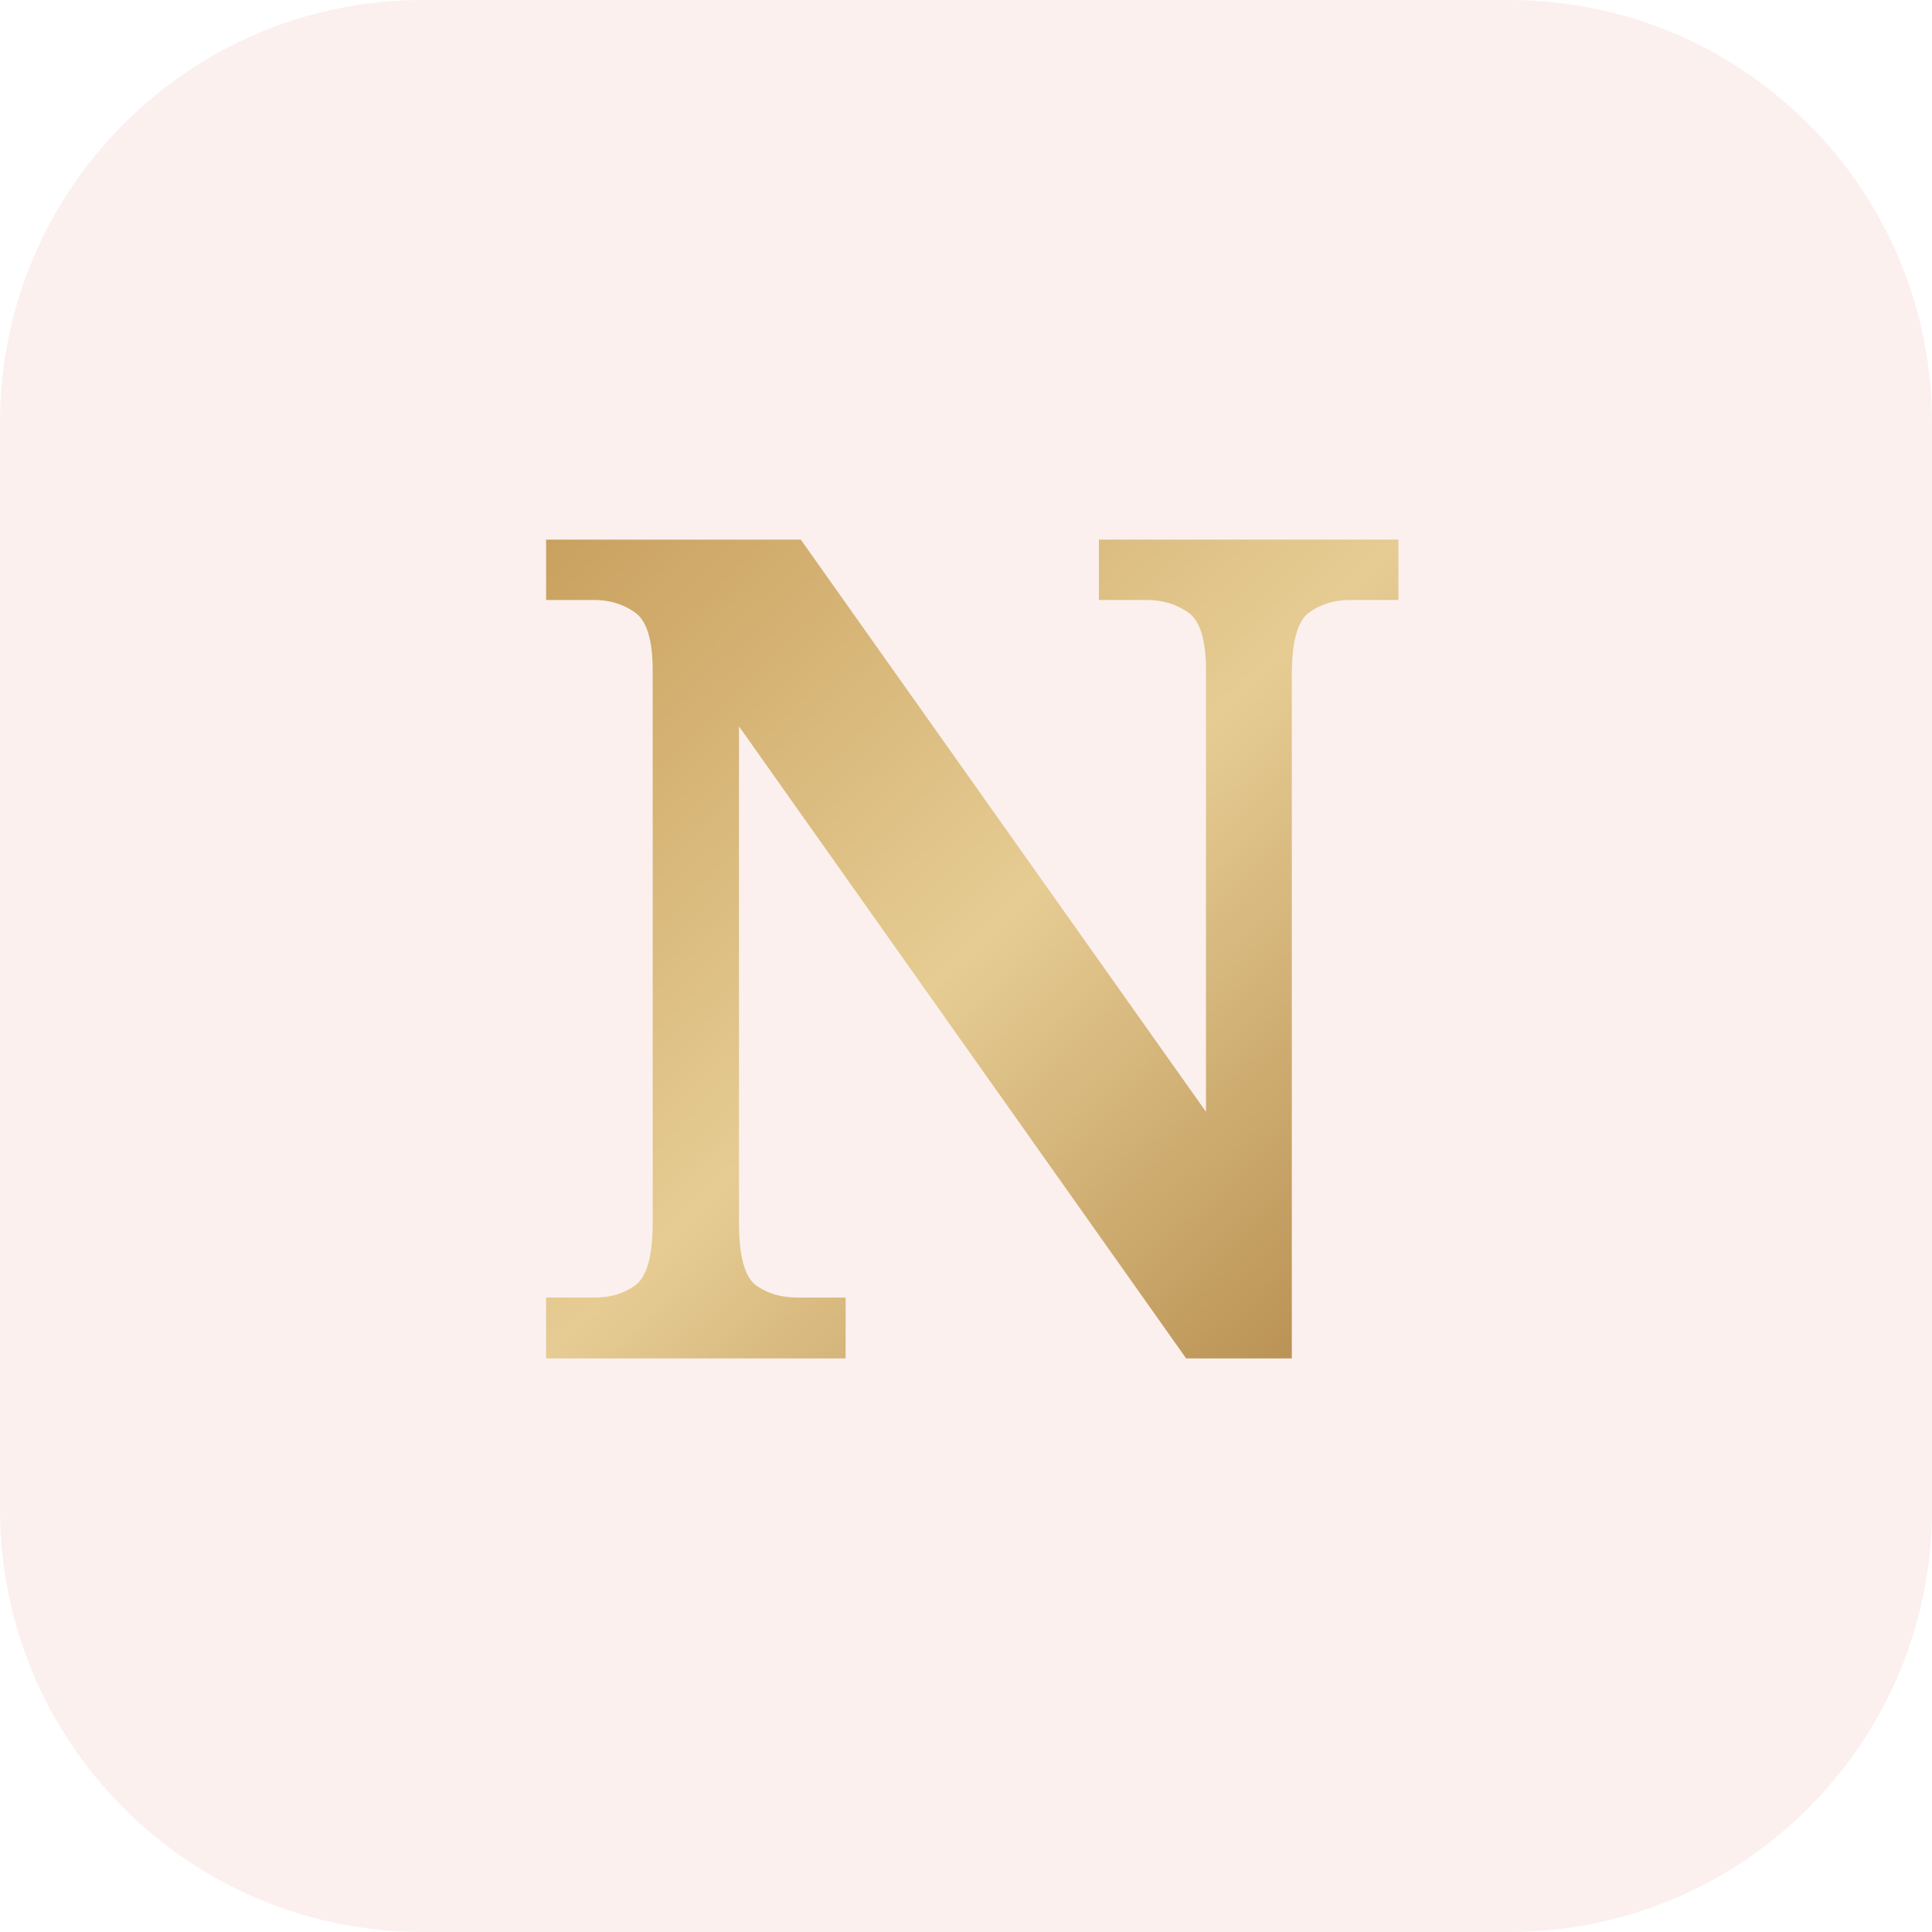
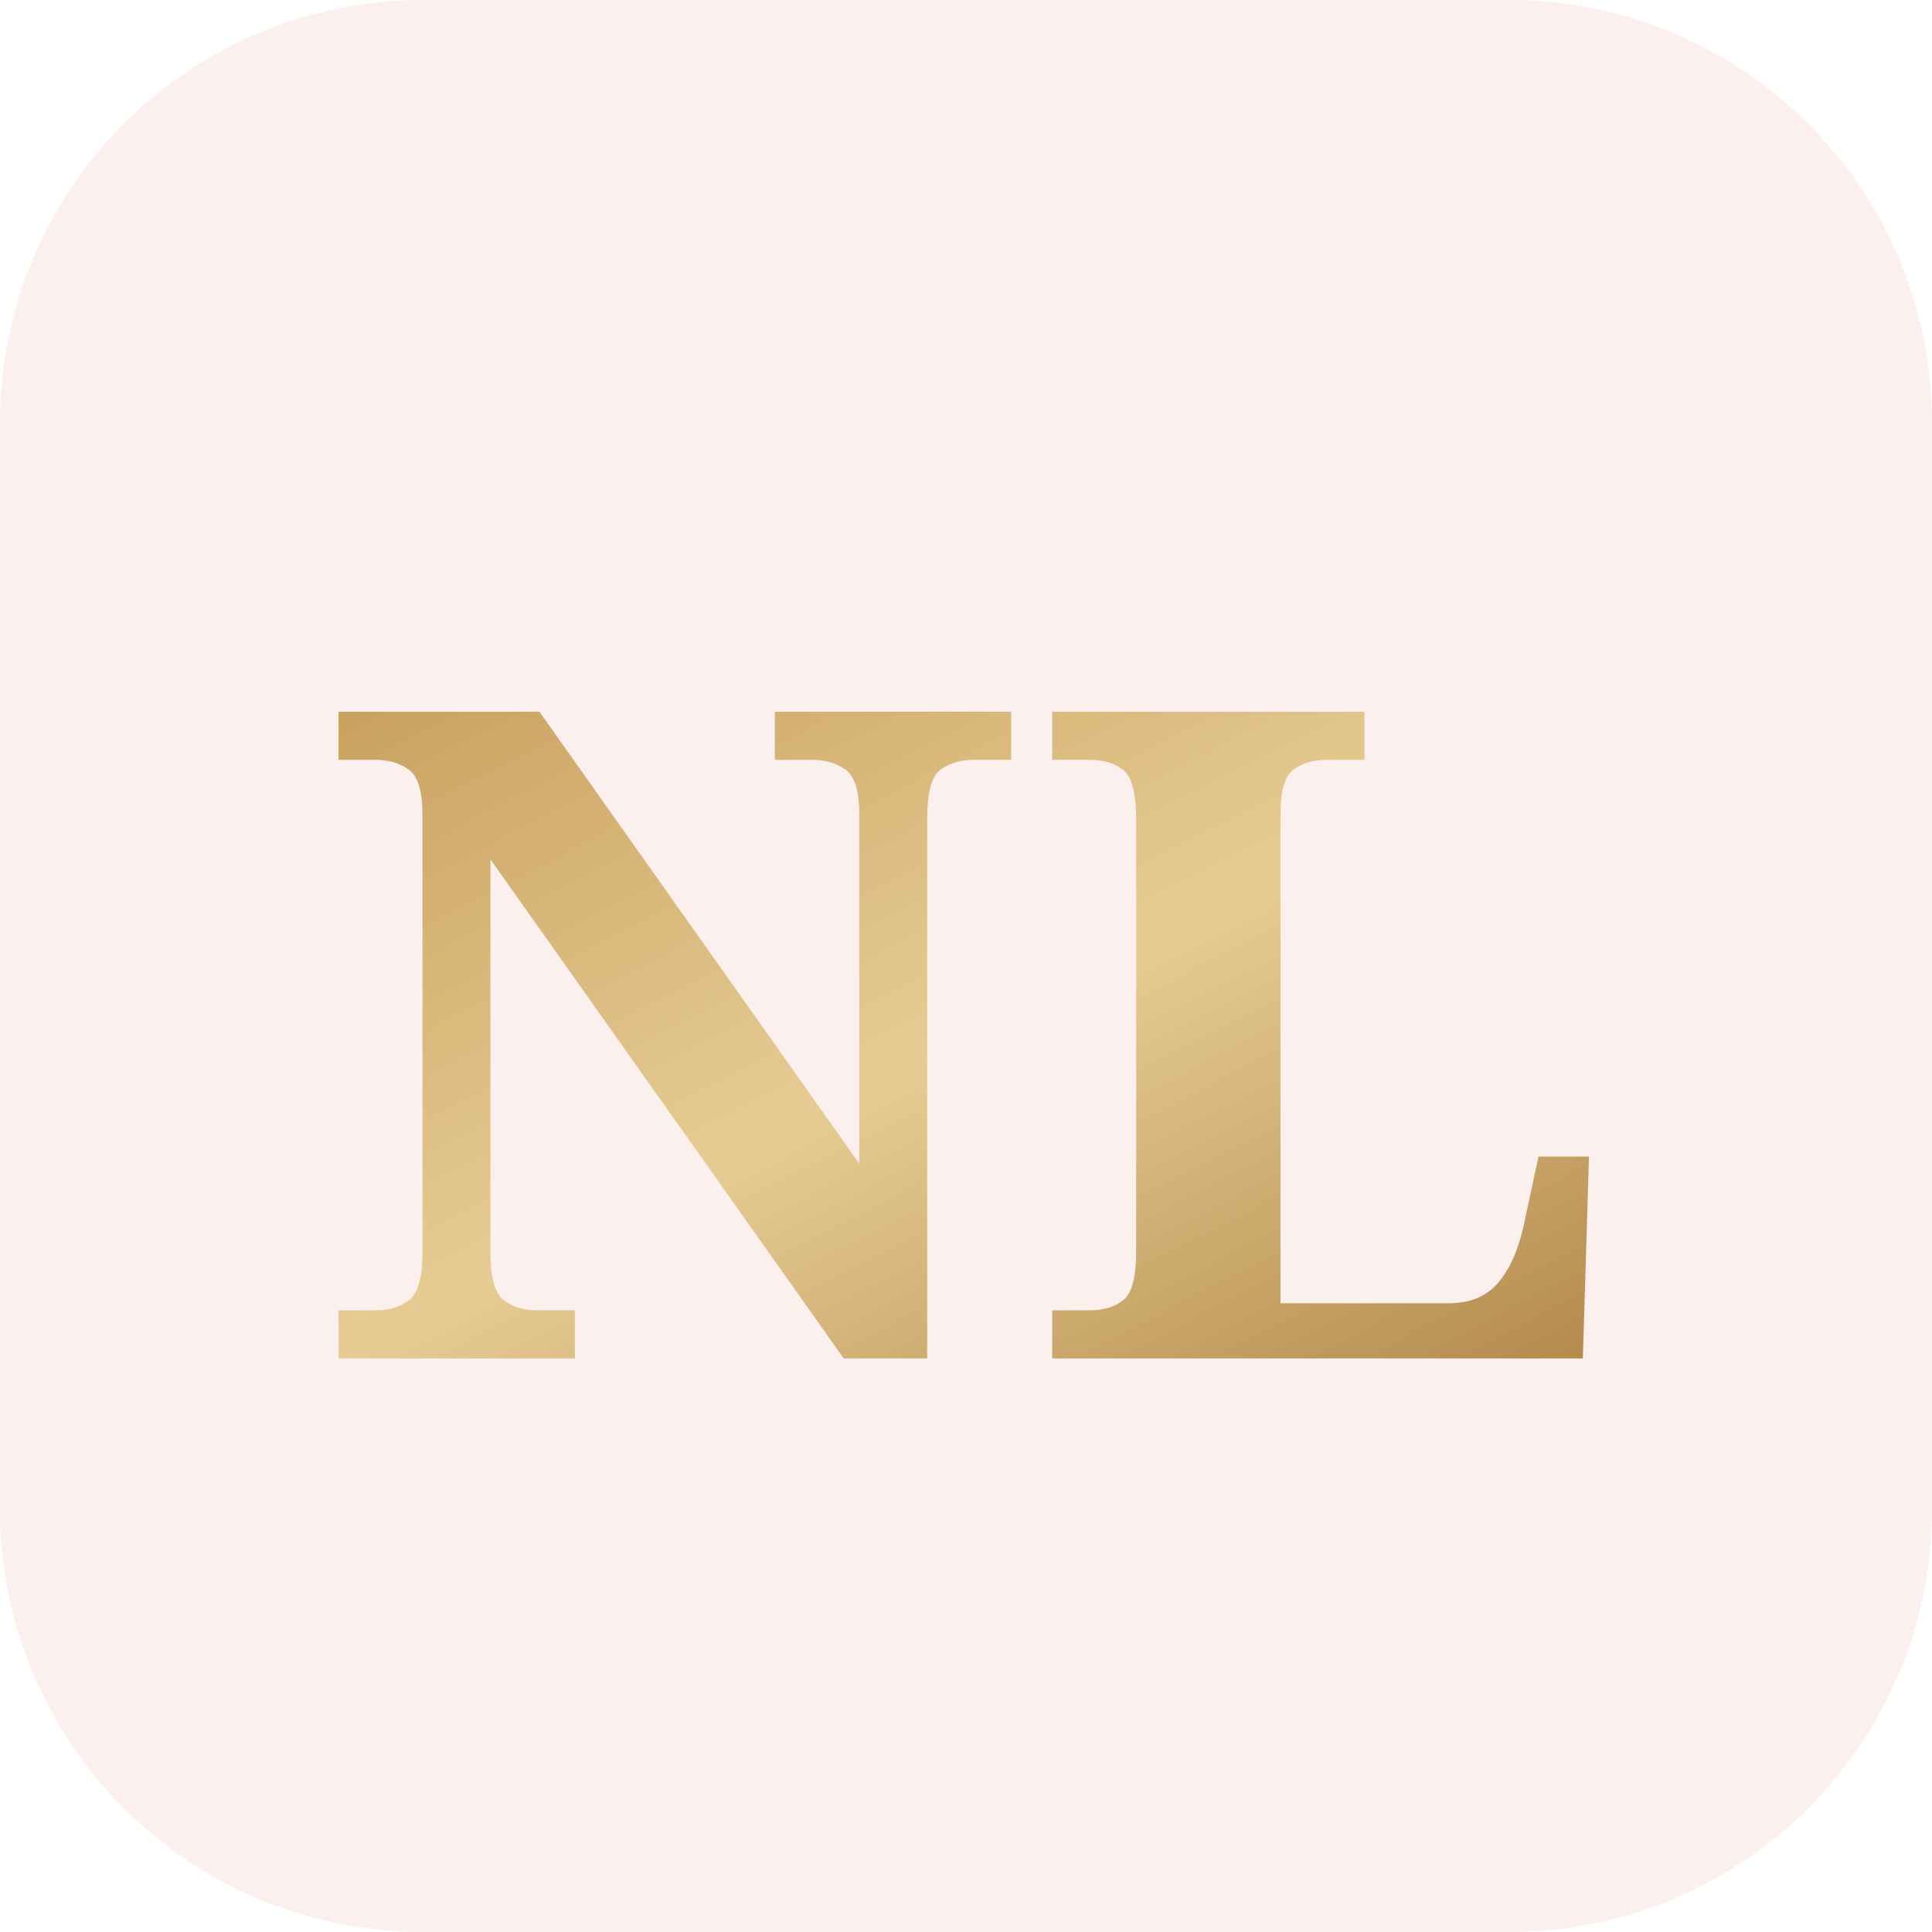
<svg xmlns="http://www.w3.org/2000/svg" viewBox="0 0 64 64">
  <defs>
    <linearGradient id="g" x1="0" y1="0" x2="1" y2="1">
      <stop offset="0" stop-color="#c9a15f" />
      <stop offset=".5" stop-color="#e6cc93" />
      <stop offset="1" stop-color="#b48a4c" />
    </linearGradient>
  </defs>
  <rect width="64" height="64" rx="14" fill="#fbf0ee" />
-   <text x="32" y="45" text-anchor="middle" font-family="Georgia,serif" font-size="38" font-weight="600" fill="url(#g)">N</text>
+   <text x="32" y="45" text-anchor="middle" font-family="Georgia,serif" font-size="30" font-weight="600" fill="url(#g)">NL</text>
</svg>
